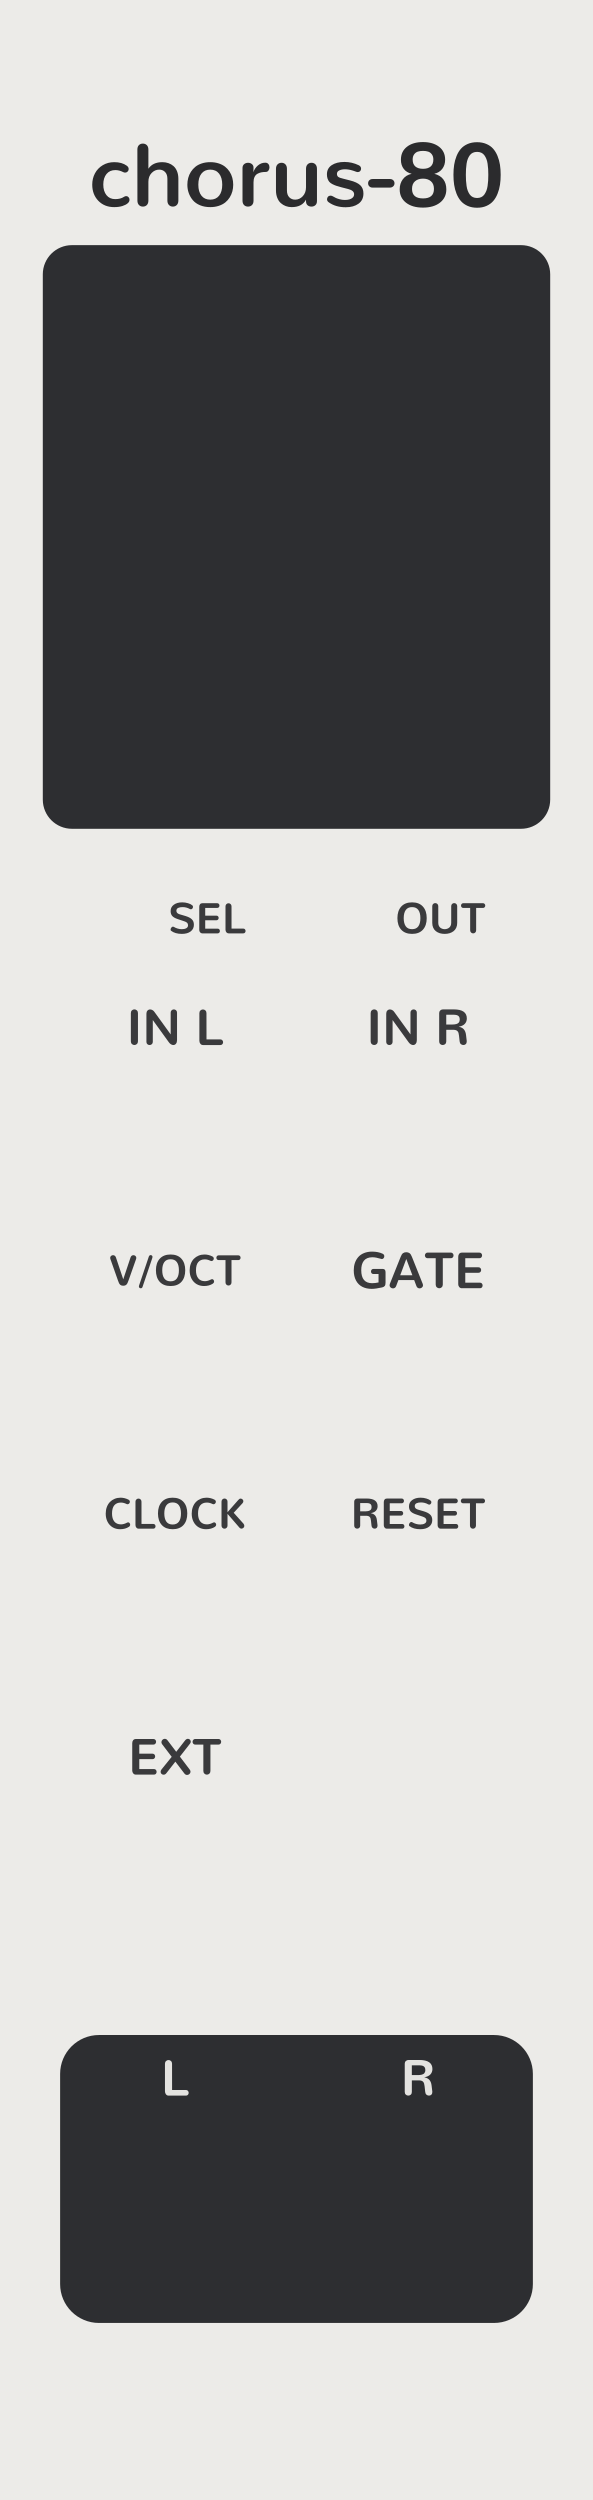
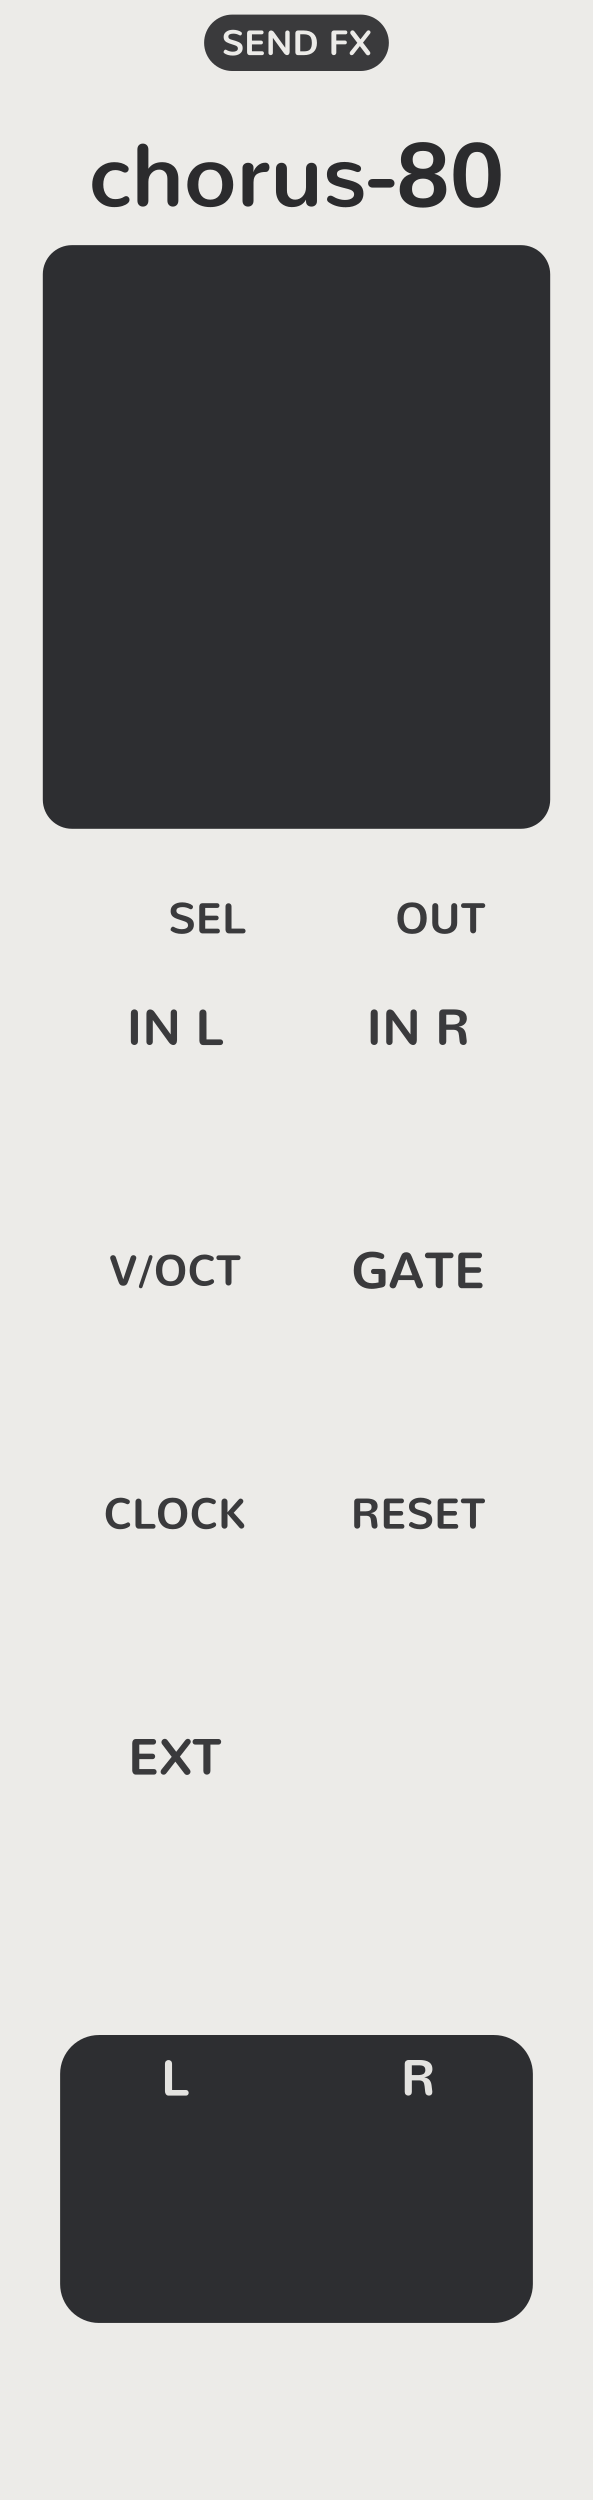
<svg xmlns="http://www.w3.org/2000/svg" width="30.48mm" height="128.5mm" viewBox="0 0 30.48 128.5">
  <g id="artwork">
    <rect x="0" y="0" width="30.48" height="128.5" rx="0" fill="#ECEBE8" />
+     <rect x="10.491" y="0.75" width="9.497" height="2.9" rx="1.45" fill="#3A3A3C" />
+     <path d="M11.97 2.857Q12.2 2.857 12.337 2.753Q12.473 2.65 12.473 2.472Q12.473 2.396 12.45 2.338Q12.428 2.279 12.38 2.236Q12.332 2.193 12.271 2.163Q12.211 2.133 12.123 2.105Q12.119 2.103 11.995 2.067Q11.871 2.031 11.867 2.029Q11.801 2.008 11.769 1.973Q11.737 1.938 11.737 1.883Q11.737 1.84 11.758 1.809Q11.779 1.778 11.817 1.761Q11.854 1.745 11.899 1.737Q11.943 1.73 11.998 1.73Q12.162 1.73 12.304 1.811Q12.326 1.823 12.346 1.823Q12.383 1.823 12.409 1.791Q12.435 1.759 12.435 1.719Q12.435 1.681 12.408 1.656Q12.345 1.601 12.226 1.566Q12.108 1.53 11.982 1.53Q11.767 1.53 11.631 1.629Q11.495 1.727 11.495 1.895Q11.495 2.025 11.561 2.101Q11.628 2.177 11.778 2.229L12.068 2.326Q12.15 2.352 12.188 2.39Q12.227 2.428 12.227 2.494Q12.227 2.575 12.155 2.617Q12.084 2.658 11.969 2.658Q11.789 2.658 11.624 2.559Q11.609 2.551 11.593 2.551Q11.556 2.551 11.524 2.592Q11.493 2.634 11.493 2.677Q11.493 2.71 11.513 2.725Q11.683 2.857 11.97 2.857ZM12.823 2.834H13.474Q13.516 2.834 13.542 2.804Q13.567 2.775 13.567 2.735Q13.567 2.696 13.542 2.666Q13.516 2.636 13.474 2.636H12.95V2.283H13.42Q13.463 2.283 13.489 2.254Q13.515 2.225 13.515 2.186Q13.515 2.146 13.489 2.117Q13.464 2.088 13.42 2.088H12.95V1.765H13.454Q13.497 1.765 13.523 1.735Q13.548 1.705 13.548 1.666Q13.548 1.626 13.523 1.596Q13.497 1.566 13.454 1.566H12.829Q12.767 1.566 12.733 1.608Q12.699 1.65 12.699 1.715V2.692Q12.699 2.748 12.735 2.791Q12.771 2.834 12.823 2.834ZM13.912 2.834Q13.958 2.834 13.992 2.803Q14.026 2.772 14.026 2.723V1.944L14.6 2.739Q14.629 2.78 14.673 2.807Q14.717 2.834 14.755 2.834Q14.815 2.834 14.852 2.786Q14.888 2.738 14.888 2.662V1.677Q14.888 1.627 14.855 1.596Q14.821 1.565 14.776 1.565Q14.73 1.565 14.696 1.597Q14.663 1.628 14.663 1.677V2.456L14.084 1.655Q14.057 1.614 14.014 1.59Q13.972 1.566 13.932 1.566Q13.876 1.566 13.838 1.607Q13.799 1.648 13.799 1.718V2.723Q13.799 2.773 13.833 2.803Q13.867 2.834 13.912 2.834ZM15.307 2.834H15.62Q15.941 2.834 16.116 2.672Q16.291 2.51 16.291 2.206Q16.291 1.894 16.116 1.73Q15.941 1.566 15.599 1.566H15.32Q15.256 1.566 15.218 1.606Q15.181 1.645 15.181 1.715V2.686Q15.181 2.747 15.216 2.79Q15.251 2.834 15.307 2.834ZM15.432 2.639V1.761H15.61Q15.757 1.761 15.847 1.803Q15.938 1.845 15.984 1.942Q16.029 2.039 16.029 2.201Q16.029 2.436 15.94 2.538Q15.851 2.639 15.628 2.639ZM17.159 2.834Q17.211 2.834 17.248 2.798Q17.286 2.762 17.286 2.703V2.28H17.735Q17.778 2.28 17.803 2.251Q17.828 2.223 17.828 2.182Q17.828 2.143 17.802 2.114Q17.777 2.085 17.735 2.085H17.286V1.765H17.761Q17.803 1.765 17.828 1.735Q17.853 1.705 17.853 1.666Q17.853 1.626 17.828 1.596Q17.803 1.566 17.761 1.566H17.167Q17.111 1.566 17.073 1.602Q17.034 1.638 17.034 1.696V2.703Q17.034 2.762 17.07 2.798Q17.107 2.834 17.159 2.834ZM18.814 2.789Q18.854 2.845 18.914 2.845Q18.961 2.845 18.998 2.811Q19.035 2.777 19.035 2.73Q19.035 2.692 19.009 2.657L18.657 2.193L19.021 1.727Q19.045 1.696 19.045 1.661Q19.045 1.62 19.015 1.59Q18.985 1.559 18.944 1.559Q18.884 1.559 18.837 1.623L18.527 2.022L18.219 1.616Q18.178 1.559 18.12 1.559Q18.073 1.559 18.037 1.595Q18.001 1.63 18.001 1.679Q18.001 1.717 18.025 1.752L18.366 2.201L18.003 2.65Q17.972 2.693 17.972 2.734Q17.972 2.778 18.003 2.808Q18.034 2.837 18.077 2.837Q18.137 2.837 18.178 2.781L18.496 2.372Z" fill="#ECEBE8" />
    <path d="M5.309 9.485Q5.309 9.146 5.474 8.944Q5.639 8.742 5.931 8.742Q6.124 8.742 6.326 8.843Q6.378 8.872 6.432 8.872Q6.508 8.872 6.561 8.818Q6.614 8.764 6.614 8.69Q6.614 8.587 6.513 8.515Q6.266 8.335 5.873 8.335Q5.542 8.335 5.282 8.491Q5.021 8.647 4.881 8.91Q4.741 9.173 4.741 9.49Q4.741 9.997 5.055 10.322Q5.37 10.646 5.866 10.646Q6.113 10.646 6.293 10.589Q6.472 10.532 6.567 10.446Q6.657 10.37 6.657 10.267Q6.657 10.19 6.607 10.135Q6.558 10.08 6.486 10.08Q6.427 10.08 6.371 10.119Q6.196 10.235 5.92 10.235Q5.635 10.235 5.472 10.03Q5.309 9.824 5.309 9.485ZM9.168 9.191Q9.168 8.973 9.1 8.805Q9.033 8.636 8.917 8.536Q8.802 8.436 8.657 8.386Q8.512 8.335 8.346 8.335Q7.854 8.335 7.627 8.672V7.688Q7.627 7.542 7.547 7.461Q7.467 7.381 7.342 7.381Q7.218 7.381 7.139 7.461Q7.061 7.542 7.061 7.688L7.063 10.309Q7.063 10.455 7.142 10.537Q7.22 10.619 7.344 10.619Q7.47 10.619 7.548 10.539Q7.627 10.458 7.627 10.309V9.344Q7.627 9.065 7.793 8.892Q7.959 8.719 8.184 8.719Q8.368 8.719 8.486 8.842Q8.604 8.964 8.604 9.195V10.309Q8.604 10.455 8.684 10.537Q8.763 10.619 8.885 10.619Q9.008 10.619 9.088 10.537Q9.168 10.455 9.168 10.309ZM10.807 10.262Q10.518 10.262 10.356 10.06Q10.194 9.858 10.194 9.494Q10.194 9.126 10.355 8.923Q10.515 8.719 10.807 8.719Q11.099 8.719 11.261 8.924Q11.423 9.128 11.423 9.494Q11.423 9.858 11.261 10.06Q11.099 10.262 10.807 10.262ZM10.807 10.646Q11.045 10.646 11.243 10.581Q11.441 10.516 11.577 10.407Q11.713 10.298 11.806 10.149Q11.899 10 11.943 9.836Q11.987 9.672 11.987 9.494Q11.987 9.308 11.94 9.137Q11.894 8.966 11.798 8.819Q11.701 8.672 11.564 8.565Q11.427 8.459 11.233 8.397Q11.039 8.335 10.807 8.335Q10.571 8.335 10.375 8.399Q10.178 8.463 10.043 8.573Q9.907 8.683 9.812 8.832Q9.718 8.98 9.674 9.147Q9.63 9.314 9.63 9.494Q9.63 9.721 9.702 9.923Q9.774 10.125 9.912 10.289Q10.05 10.453 10.282 10.55Q10.513 10.646 10.807 10.646ZM12.746 10.619Q12.871 10.619 12.951 10.541Q13.031 10.462 13.031 10.316V9.368Q13.031 9.209 13.083 9.099Q13.134 8.989 13.229 8.935Q13.323 8.881 13.425 8.86Q13.527 8.838 13.66 8.838Q13.747 8.838 13.799 8.766Q13.851 8.695 13.851 8.6Q13.851 8.501 13.795 8.432Q13.738 8.362 13.635 8.362Q13.424 8.362 13.254 8.507Q13.085 8.652 13.024 8.854L13.031 8.623Q13.033 8.504 12.949 8.435Q12.865 8.367 12.75 8.367Q12.633 8.367 12.549 8.437Q12.465 8.508 12.465 8.636V10.312Q12.465 10.46 12.545 10.54Q12.624 10.619 12.746 10.619ZM14.994 10.646Q15.526 10.646 15.729 10.26V10.343Q15.729 10.476 15.807 10.548Q15.886 10.619 16.007 10.619Q16.131 10.619 16.211 10.545Q16.292 10.471 16.292 10.336V8.679Q16.292 8.531 16.214 8.449Q16.135 8.367 16.012 8.367Q15.888 8.367 15.808 8.449Q15.729 8.531 15.729 8.679V9.622Q15.729 9.907 15.563 10.085Q15.398 10.262 15.171 10.262Q14.987 10.262 14.868 10.14Q14.749 10.017 14.749 9.786V8.679Q14.749 8.531 14.671 8.449Q14.592 8.367 14.473 8.367Q14.347 8.367 14.266 8.449Q14.185 8.531 14.185 8.679V9.786Q14.185 10 14.252 10.168Q14.318 10.336 14.433 10.439Q14.547 10.541 14.69 10.594Q14.832 10.646 14.994 10.646ZM16.89 10.393Q17.247 10.653 17.77 10.653Q18.175 10.653 18.427 10.471Q18.68 10.289 18.68 9.946Q18.68 9.672 18.513 9.517Q18.345 9.362 17.984 9.272L17.638 9.184Q17.451 9.142 17.385 9.091Q17.319 9.04 17.319 8.935Q17.319 8.816 17.44 8.759Q17.561 8.701 17.734 8.701Q17.786 8.701 17.836 8.706Q17.887 8.71 17.939 8.72Q17.99 8.73 18.027 8.738Q18.064 8.746 18.116 8.763Q18.168 8.78 18.187 8.785Q18.206 8.791 18.253 8.809Q18.3 8.827 18.303 8.827Q18.352 8.845 18.39 8.845Q18.467 8.845 18.513 8.794Q18.559 8.744 18.559 8.672Q18.559 8.551 18.437 8.492Q18.089 8.324 17.701 8.324Q17.299 8.324 17.051 8.489Q16.804 8.654 16.804 8.962Q16.804 9.09 16.838 9.185Q16.872 9.281 16.926 9.345Q16.98 9.409 17.081 9.462Q17.182 9.514 17.281 9.548Q17.379 9.582 17.539 9.624L17.889 9.714Q18.201 9.791 18.201 9.982Q18.201 10.089 18.128 10.158Q18.055 10.226 17.953 10.252Q17.851 10.278 17.721 10.278Q17.588 10.278 17.456 10.241Q17.323 10.204 17.264 10.175Q17.204 10.146 17.105 10.089Q17.045 10.056 16.989 10.056Q16.91 10.056 16.859 10.112Q16.809 10.168 16.809 10.242Q16.809 10.334 16.89 10.393ZM19.143 9.642H20.043Q20.142 9.642 20.209 9.579Q20.277 9.517 20.277 9.422Q20.277 9.326 20.212 9.264Q20.147 9.202 20.043 9.202H19.154Q19.05 9.202 18.985 9.264Q18.92 9.326 18.92 9.422Q18.92 9.517 18.984 9.579Q19.048 9.642 19.143 9.642ZM21.739 10.671Q22.289 10.671 22.615 10.416Q22.941 10.161 22.941 9.734Q22.941 9.422 22.785 9.217Q22.629 9.011 22.323 8.933Q22.581 8.874 22.731 8.681Q22.88 8.488 22.88 8.209Q22.88 7.785 22.567 7.543Q22.253 7.302 21.739 7.302Q21.225 7.302 20.916 7.545Q20.607 7.787 20.607 8.209Q20.607 8.495 20.754 8.683Q20.901 8.872 21.162 8.933Q20.865 8.998 20.705 9.215Q20.544 9.431 20.544 9.734Q20.544 10.161 20.866 10.416Q21.189 10.671 21.739 10.671ZM21.744 10.199Q21.178 10.199 21.178 9.71Q21.178 9.447 21.335 9.314Q21.492 9.182 21.744 9.182Q21.993 9.182 22.149 9.316Q22.305 9.449 22.305 9.71Q22.305 10.199 21.744 10.199ZM21.744 8.677Q21.49 8.677 21.35 8.558Q21.211 8.438 21.211 8.2Q21.211 8.039 21.286 7.935Q21.362 7.832 21.475 7.794Q21.589 7.756 21.744 7.756Q21.896 7.756 22.01 7.794Q22.123 7.832 22.198 7.935Q22.274 8.039 22.274 8.2Q22.274 8.438 22.136 8.558Q21.997 8.677 21.744 8.677ZM24.522 10.177Q24.401 10.177 24.305 10.132Q24.21 10.087 24.148 10.001Q24.086 9.914 24.045 9.809Q24.003 9.703 23.982 9.559Q23.96 9.416 23.953 9.283Q23.945 9.15 23.945 8.984Q23.945 8.818 23.953 8.687Q23.96 8.555 23.982 8.414Q24.003 8.272 24.045 8.169Q24.086 8.066 24.148 7.98Q24.21 7.895 24.305 7.851Q24.401 7.807 24.522 7.807Q24.643 7.807 24.739 7.851Q24.834 7.895 24.896 7.98Q24.958 8.066 24.999 8.169Q25.041 8.272 25.062 8.414Q25.084 8.555 25.091 8.688Q25.099 8.82 25.099 8.984Q25.099 9.15 25.091 9.284Q25.084 9.418 25.062 9.56Q25.041 9.703 24.998 9.809Q24.955 9.914 24.894 10.001Q24.832 10.087 24.738 10.132Q24.643 10.177 24.522 10.177ZM24.522 10.678Q24.792 10.678 25.003 10.585Q25.214 10.491 25.35 10.335Q25.486 10.179 25.574 9.958Q25.663 9.737 25.699 9.498Q25.735 9.258 25.735 8.984Q25.735 8.708 25.698 8.47Q25.661 8.232 25.572 8.015Q25.483 7.798 25.347 7.644Q25.212 7.491 25 7.4Q24.789 7.309 24.522 7.309Q24.25 7.309 24.038 7.401Q23.826 7.493 23.691 7.647Q23.556 7.801 23.467 8.02Q23.379 8.239 23.343 8.474Q23.307 8.71 23.307 8.984Q23.307 9.261 23.343 9.5Q23.379 9.739 23.467 9.96Q23.556 10.181 23.692 10.336Q23.828 10.491 24.04 10.585Q24.252 10.678 24.522 10.678Z" fill="#2B2B2D" />
    <rect x="2.2" y="12.6" width="26.08" height="30" rx="1.5" fill="#2D2E31" />
    <path d="M9.35 48.002Q9.632 48.002 9.799 47.876Q9.966 47.75 9.966 47.533Q9.966 47.44 9.938 47.368Q9.91 47.297 9.852 47.244Q9.793 47.191 9.719 47.155Q9.646 47.118 9.538 47.084Q9.533 47.082 9.382 47.038Q9.23 46.994 9.225 46.992Q9.144 46.965 9.105 46.922Q9.066 46.88 9.066 46.812Q9.066 46.76 9.092 46.722Q9.117 46.684 9.163 46.664Q9.21 46.644 9.264 46.634Q9.318 46.625 9.385 46.625Q9.586 46.625 9.759 46.724Q9.787 46.739 9.81 46.739Q9.855 46.739 9.888 46.7Q9.92 46.661 9.92 46.612Q9.92 46.565 9.886 46.535Q9.809 46.468 9.664 46.425Q9.519 46.381 9.365 46.381Q9.102 46.381 8.936 46.502Q8.77 46.622 8.77 46.827Q8.77 46.986 8.851 47.079Q8.933 47.172 9.116 47.235L9.471 47.354Q9.571 47.386 9.618 47.432Q9.665 47.478 9.665 47.56Q9.665 47.659 9.578 47.709Q9.49 47.76 9.349 47.76Q9.129 47.76 8.928 47.639Q8.91 47.629 8.891 47.629Q8.844 47.629 8.806 47.68Q8.768 47.731 8.768 47.783Q8.768 47.823 8.793 47.841Q9 48.002 9.35 48.002ZM10.393 47.975H11.189Q11.241 47.975 11.272 47.939Q11.302 47.903 11.302 47.854Q11.302 47.806 11.272 47.769Q11.241 47.733 11.189 47.733H10.548V47.302H11.123Q11.175 47.302 11.207 47.267Q11.239 47.231 11.239 47.183Q11.239 47.134 11.208 47.099Q11.177 47.064 11.123 47.064H10.548V46.668H11.165Q11.217 46.668 11.249 46.632Q11.28 46.595 11.28 46.547Q11.28 46.499 11.249 46.462Q11.217 46.425 11.165 46.425H10.401Q10.325 46.425 10.283 46.477Q10.242 46.528 10.242 46.607V47.802Q10.242 47.869 10.286 47.922Q10.33 47.975 10.393 47.975ZM11.748 47.975H12.506Q12.559 47.975 12.591 47.938Q12.622 47.901 12.622 47.853Q12.622 47.804 12.591 47.767Q12.559 47.73 12.506 47.73H11.901L11.9 46.587Q11.9 46.515 11.854 46.471Q11.809 46.427 11.747 46.427Q11.684 46.427 11.637 46.471Q11.591 46.515 11.591 46.587V47.787Q11.591 47.864 11.635 47.919Q11.679 47.975 11.748 47.975Z" fill="#3A3A3C" />
    <path d="M21.18 47.76Q20.963 47.76 20.857 47.613Q20.751 47.466 20.751 47.192Q20.751 46.921 20.857 46.773Q20.964 46.625 21.18 46.625Q21.397 46.625 21.502 46.772Q21.608 46.92 21.608 47.192Q21.608 47.466 21.502 47.613Q21.396 47.76 21.18 47.76ZM21.18 48.002Q21.542 48.002 21.737 47.787Q21.933 47.571 21.933 47.192Q21.933 46.814 21.737 46.598Q21.542 46.381 21.18 46.381Q20.82 46.381 20.623 46.598Q20.427 46.814 20.427 47.192Q20.427 47.571 20.623 47.787Q20.82 48.002 21.18 48.002ZM22.858 48.002Q22.993 48.002 23.108 47.967Q23.224 47.932 23.312 47.863Q23.4 47.795 23.45 47.687Q23.5 47.578 23.5 47.44V46.579Q23.5 46.507 23.454 46.463Q23.409 46.419 23.346 46.419Q23.283 46.419 23.237 46.463Q23.192 46.507 23.192 46.579V47.432Q23.192 47.516 23.163 47.581Q23.135 47.646 23.086 47.683Q23.038 47.721 22.98 47.74Q22.922 47.76 22.858 47.76Q22.793 47.76 22.736 47.74Q22.678 47.721 22.631 47.683Q22.584 47.646 22.555 47.581Q22.527 47.516 22.527 47.432V46.579Q22.527 46.507 22.481 46.463Q22.435 46.419 22.372 46.419Q22.309 46.419 22.263 46.463Q22.218 46.507 22.218 46.579V47.44Q22.218 47.578 22.268 47.687Q22.317 47.796 22.405 47.864Q22.493 47.933 22.608 47.968Q22.722 48.002 22.858 48.002ZM24.32 47.976Q24.383 47.976 24.429 47.931Q24.474 47.886 24.474 47.814V46.669H24.823Q24.877 46.669 24.909 46.633Q24.942 46.596 24.942 46.547Q24.942 46.499 24.909 46.461Q24.876 46.424 24.823 46.424H23.816Q23.762 46.424 23.729 46.461Q23.696 46.499 23.696 46.548Q23.696 46.597 23.729 46.633Q23.761 46.669 23.816 46.669H24.166V47.814Q24.166 47.886 24.212 47.931Q24.257 47.976 24.32 47.976Z" fill="#3A3A3C" />
    <rect x="3.09" y="104.6" width="24.3" height="14.8" rx="2" fill="#2D2E31" />
    <path d="M6.907 53.714Q6.982 53.714 7.036 53.662Q7.091 53.61 7.091 53.525V52.071Q7.091 51.986 7.036 51.934Q6.982 51.882 6.908 51.882Q6.834 51.882 6.78 51.934Q6.726 51.986 6.726 52.071V53.525Q6.726 53.61 6.78 53.662Q6.833 53.714 6.907 53.714ZM7.689 53.715Q7.755 53.715 7.804 53.671Q7.854 53.626 7.854 53.555V52.431L8.683 53.578Q8.725 53.638 8.788 53.677Q8.852 53.715 8.906 53.715Q8.993 53.715 9.046 53.646Q9.099 53.577 9.099 53.468V52.045Q9.099 51.972 9.05 51.928Q9.001 51.883 8.937 51.883Q8.871 51.883 8.822 51.928Q8.773 51.974 8.773 52.045V53.169L7.938 52.013Q7.898 51.953 7.837 51.919Q7.775 51.885 7.718 51.885Q7.637 51.885 7.581 51.944Q7.526 52.003 7.526 52.104V53.555Q7.526 53.628 7.575 53.672Q7.624 53.715 7.689 53.715ZM10.433 53.715H11.33Q11.392 53.715 11.429 53.672Q11.467 53.629 11.467 53.572Q11.467 53.513 11.429 53.47Q11.392 53.426 11.33 53.426H10.614L10.612 52.075Q10.612 51.99 10.559 51.938Q10.506 51.886 10.432 51.886Q10.357 51.886 10.303 51.938Q10.248 51.99 10.248 52.075V53.493Q10.248 53.585 10.3 53.65Q10.352 53.715 10.433 53.715Z" fill="#3A3A3C" />
    <path d="M19.232 53.714Q19.307 53.714 19.362 53.662Q19.416 53.61 19.416 53.525V52.071Q19.416 51.986 19.362 51.934Q19.307 51.882 19.233 51.882Q19.16 51.882 19.106 51.934Q19.052 51.986 19.052 52.071V53.525Q19.052 53.61 19.105 53.662Q19.159 53.714 19.232 53.714ZM20.014 53.715Q20.08 53.715 20.13 53.671Q20.179 53.626 20.179 53.555V52.431L21.008 53.578Q21.05 53.638 21.114 53.677Q21.177 53.715 21.232 53.715Q21.318 53.715 21.371 53.646Q21.425 53.577 21.425 53.468V52.045Q21.425 51.972 21.376 51.928Q21.327 51.883 21.262 51.883Q21.196 51.883 21.147 51.928Q21.098 51.974 21.098 52.045V53.169L20.263 52.013Q20.224 51.953 20.162 51.919Q20.1 51.885 20.043 51.885Q19.962 51.885 19.907 51.944Q19.852 52.003 19.852 52.104V53.555Q19.852 53.628 19.901 53.672Q19.949 53.715 20.014 53.715ZM22.755 53.714Q22.83 53.714 22.884 53.665Q22.938 53.615 22.938 53.526V52.931H23.271H23.276Q23.364 52.931 23.422 52.947Q23.48 52.964 23.516 53.002Q23.551 53.041 23.568 53.095Q23.584 53.148 23.593 53.233L23.625 53.526Q23.634 53.619 23.688 53.666Q23.743 53.714 23.819 53.714Q23.893 53.714 23.941 53.666Q23.99 53.618 23.99 53.531Q23.99 53.51 23.989 53.498L23.954 53.199Q23.933 53.018 23.846 52.914Q23.759 52.809 23.583 52.775V52.77Q23.79 52.737 23.893 52.624Q23.995 52.512 23.995 52.349Q23.995 51.883 23.326 51.883H22.767Q22.687 51.883 22.63 51.936Q22.574 51.989 22.574 52.07V53.526Q22.574 53.614 22.627 53.664Q22.68 53.714 22.755 53.714ZM22.937 52.66V52.158H23.246H23.273Q23.319 52.158 23.348 52.159Q23.377 52.16 23.419 52.165Q23.461 52.169 23.487 52.179Q23.513 52.188 23.543 52.206Q23.574 52.224 23.591 52.249Q23.608 52.274 23.62 52.313Q23.631 52.352 23.631 52.401Q23.631 52.453 23.617 52.494Q23.603 52.535 23.582 52.561Q23.56 52.588 23.524 52.607Q23.488 52.626 23.454 52.636Q23.42 52.646 23.371 52.652Q23.323 52.658 23.286 52.659Q23.25 52.66 23.197 52.66Z" fill="#3A3A3C" />
    <path d="M6.335 66.086Q6.439 66.086 6.497 66.03Q6.556 65.974 6.604 65.822L6.996 64.711Q7.006 64.682 7.006 64.657Q7.006 64.594 6.961 64.555Q6.917 64.516 6.858 64.516Q6.808 64.516 6.768 64.546Q6.728 64.576 6.709 64.635L6.335 65.757L5.96 64.635Q5.941 64.576 5.901 64.546Q5.861 64.516 5.811 64.516Q5.752 64.516 5.708 64.555Q5.663 64.594 5.663 64.657Q5.663 64.682 5.673 64.711L6.065 65.822Q6.113 65.974 6.172 66.03Q6.23 66.086 6.335 66.086ZM7.236 66.217Q7.301 66.217 7.324 66.152L7.829 64.658Q7.838 64.626 7.838 64.604Q7.838 64.562 7.809 64.537Q7.78 64.512 7.742 64.512Q7.711 64.512 7.685 64.534Q7.659 64.557 7.647 64.596L7.149 66.072Q7.139 66.107 7.139 66.127Q7.139 66.168 7.169 66.193Q7.198 66.217 7.236 66.217ZM8.768 65.86Q8.551 65.86 8.445 65.713Q8.339 65.566 8.339 65.292Q8.339 65.021 8.445 64.873Q8.552 64.725 8.768 64.725Q8.985 64.725 9.09 64.872Q9.196 65.02 9.196 65.292Q9.196 65.566 9.09 65.713Q8.984 65.86 8.768 65.86ZM8.768 66.102Q9.13 66.102 9.325 65.887Q9.521 65.671 9.521 65.292Q9.521 64.914 9.325 64.698Q9.13 64.481 8.768 64.481Q8.408 64.481 8.211 64.698Q8.015 64.914 8.015 65.292Q8.015 65.671 8.211 65.887Q8.408 66.102 8.768 66.102ZM10.485 66.102Q10.756 66.102 10.944 65.977Q11.004 65.935 11.004 65.868Q11.004 65.821 10.974 65.784Q10.943 65.748 10.899 65.748Q10.876 65.748 10.854 65.76Q10.682 65.853 10.534 65.853Q10.31 65.853 10.192 65.708Q10.073 65.562 10.073 65.294Q10.073 65.011 10.191 64.871Q10.309 64.732 10.527 64.732Q10.569 64.732 10.608 64.737Q10.646 64.742 10.681 64.753Q10.715 64.763 10.737 64.771Q10.759 64.779 10.79 64.793Q10.82 64.807 10.829 64.81Q10.852 64.819 10.87 64.819Q10.918 64.819 10.954 64.78Q10.989 64.741 10.989 64.692Q10.989 64.621 10.915 64.58Q10.717 64.481 10.512 64.481Q10.349 64.481 10.209 64.539Q10.069 64.596 9.966 64.701Q9.864 64.805 9.806 64.959Q9.748 65.114 9.748 65.301Q9.748 65.541 9.845 65.724Q9.941 65.907 10.108 66.005Q10.275 66.102 10.485 66.102ZM11.744 66.076Q11.808 66.076 11.853 66.031Q11.899 65.986 11.899 65.914V64.769H12.248Q12.302 64.769 12.334 64.733Q12.366 64.696 12.366 64.647Q12.366 64.599 12.334 64.561Q12.301 64.524 12.248 64.524H11.24Q11.187 64.524 11.154 64.561Q11.121 64.599 11.121 64.648Q11.121 64.697 11.153 64.733Q11.186 64.769 11.24 64.769H11.591V65.914Q11.591 65.986 11.636 66.031Q11.682 66.076 11.744 66.076Z" fill="#3A3A3C" />
    <path d="M19.11 66.248Q19.301 66.248 19.642 66.173Q19.737 66.151 19.777 66.097Q19.817 66.044 19.817 65.928V65.395Q19.817 65.224 19.678 65.224H19.187Q19.131 65.224 19.1 65.264Q19.069 65.304 19.069 65.355Q19.069 65.409 19.102 65.447Q19.135 65.484 19.192 65.484H19.457V65.917Q19.29 65.956 19.127 65.956Q18.568 65.956 18.568 65.29Q18.568 65.136 18.599 65.017Q18.631 64.898 18.698 64.808Q18.766 64.719 18.877 64.671Q18.989 64.623 19.14 64.623Q19.319 64.623 19.583 64.705Q19.602 64.715 19.626 64.715Q19.682 64.715 19.718 64.67Q19.753 64.625 19.753 64.567Q19.753 64.532 19.733 64.498Q19.713 64.465 19.673 64.444Q19.44 64.333 19.126 64.333Q18.894 64.333 18.711 64.408Q18.528 64.482 18.414 64.614Q18.3 64.746 18.241 64.918Q18.183 65.089 18.183 65.291Q18.183 65.6 18.298 65.817Q18.414 66.034 18.621 66.141Q18.828 66.248 19.11 66.248ZM21.197 65.549H20.57L20.883 64.712ZM21.402 66.099Q21.424 66.161 21.468 66.192Q21.513 66.223 21.567 66.223Q21.636 66.223 21.689 66.177Q21.743 66.132 21.743 66.062Q21.743 66.03 21.73 65.997L21.173 64.602Q21.119 64.461 21.05 64.413Q20.981 64.364 20.883 64.364Q20.785 64.364 20.716 64.413Q20.647 64.461 20.594 64.602L20.036 65.997Q20.024 66.03 20.024 66.062Q20.024 66.132 20.077 66.177Q20.13 66.223 20.199 66.223Q20.253 66.223 20.298 66.192Q20.342 66.161 20.364 66.099L20.478 65.794H21.288ZM22.577 66.217Q22.652 66.217 22.706 66.164Q22.76 66.111 22.76 66.026V64.673H23.172Q23.236 64.673 23.274 64.63Q23.312 64.587 23.312 64.528Q23.312 64.471 23.273 64.427Q23.234 64.383 23.172 64.383H21.981Q21.918 64.383 21.879 64.427Q21.84 64.471 21.84 64.529Q21.84 64.588 21.878 64.63Q21.917 64.673 21.981 64.673H22.395V66.026Q22.395 66.111 22.449 66.164Q22.503 66.217 22.577 66.217ZM23.732 66.215H24.673Q24.734 66.215 24.77 66.173Q24.806 66.13 24.806 66.073Q24.806 66.016 24.77 65.973Q24.734 65.93 24.673 65.93H23.915V65.421H24.594Q24.656 65.421 24.694 65.379Q24.731 65.337 24.731 65.28Q24.731 65.223 24.694 65.181Q24.657 65.139 24.594 65.139H23.915V64.672H24.644Q24.706 64.672 24.743 64.628Q24.779 64.585 24.779 64.528Q24.779 64.471 24.743 64.428Q24.706 64.385 24.644 64.385H23.741Q23.651 64.385 23.602 64.445Q23.553 64.505 23.553 64.599V66.011Q23.553 66.091 23.605 66.153Q23.657 66.215 23.732 66.215Z" fill="#3A3A3C" />
    <path d="M6.171 78.602Q6.441 78.602 6.629 78.477Q6.69 78.435 6.69 78.368Q6.69 78.321 6.659 78.284Q6.628 78.248 6.584 78.248Q6.562 78.248 6.539 78.26Q6.367 78.353 6.219 78.353Q5.996 78.353 5.877 78.208Q5.758 78.062 5.758 77.794Q5.758 77.511 5.876 77.371Q5.995 77.232 6.213 77.232Q6.255 77.232 6.293 77.237Q6.332 77.242 6.366 77.253Q6.401 77.263 6.423 77.271Q6.445 77.279 6.475 77.293Q6.506 77.307 6.514 77.31Q6.537 77.319 6.555 77.319Q6.604 77.319 6.639 77.28Q6.675 77.241 6.675 77.192Q6.675 77.121 6.6 77.08Q6.403 76.981 6.198 76.981Q6.034 76.981 5.894 77.039Q5.754 77.096 5.652 77.201Q5.55 77.305 5.492 77.459Q5.434 77.614 5.434 77.801Q5.434 78.041 5.53 78.224Q5.626 78.407 5.793 78.505Q5.96 78.602 6.171 78.602ZM7.12 78.575H7.879Q7.931 78.575 7.963 78.538Q7.995 78.501 7.995 78.453Q7.995 78.404 7.963 78.367Q7.931 78.33 7.879 78.33H7.273L7.272 77.187Q7.272 77.115 7.227 77.071Q7.182 77.027 7.119 77.027Q7.056 77.027 7.01 77.071Q6.963 77.115 6.963 77.187V78.387Q6.963 78.464 7.008 78.519Q7.052 78.575 7.12 78.575ZM8.873 78.36Q8.656 78.36 8.551 78.213Q8.445 78.066 8.445 77.792Q8.445 77.521 8.551 77.373Q8.658 77.225 8.873 77.225Q9.09 77.225 9.196 77.372Q9.302 77.52 9.302 77.792Q9.302 78.066 9.196 78.213Q9.089 78.36 8.873 78.36ZM8.873 78.602Q9.235 78.602 9.431 78.387Q9.626 78.171 9.626 77.792Q9.626 77.414 9.431 77.198Q9.235 76.981 8.873 76.981Q8.514 76.981 8.317 77.198Q8.12 77.414 8.12 77.792Q8.12 78.171 8.317 78.387Q8.514 78.602 8.873 78.602ZM10.591 78.602Q10.862 78.602 11.05 78.477Q11.11 78.435 11.11 78.368Q11.11 78.321 11.079 78.284Q11.049 78.248 11.005 78.248Q10.982 78.248 10.96 78.26Q10.788 78.353 10.639 78.353Q10.416 78.353 10.297 78.208Q10.179 78.062 10.179 77.794Q10.179 77.511 10.297 77.371Q10.415 77.232 10.633 77.232Q10.675 77.232 10.714 77.237Q10.752 77.242 10.787 77.253Q10.821 77.263 10.843 77.271Q10.865 77.279 10.896 77.293Q10.926 77.307 10.935 77.31Q10.957 77.319 10.976 77.319Q11.024 77.319 11.059 77.28Q11.095 77.241 11.095 77.192Q11.095 77.121 11.021 77.08Q10.823 76.981 10.618 76.981Q10.455 76.981 10.315 77.039Q10.174 77.096 10.072 77.201Q9.97 77.305 9.912 77.459Q9.854 77.614 9.854 77.801Q9.854 78.041 9.95 78.224Q10.046 78.407 10.214 78.505Q10.381 78.602 10.591 78.602ZM11.54 78.575Q11.602 78.575 11.648 78.53Q11.694 78.486 11.694 78.417V77.811L12.268 78.475Q12.295 78.508 12.311 78.525Q12.327 78.542 12.353 78.558Q12.379 78.573 12.403 78.573H12.405Q12.465 78.573 12.511 78.532Q12.558 78.49 12.558 78.432Q12.558 78.375 12.516 78.318L12.012 77.756L12.466 77.265Q12.508 77.215 12.508 77.161Q12.508 77.105 12.463 77.066Q12.419 77.027 12.364 77.027Q12.306 77.027 12.238 77.11L11.694 77.728V77.183Q11.694 77.112 11.648 77.068Q11.602 77.024 11.54 77.024Q11.477 77.024 11.432 77.068Q11.386 77.112 11.386 77.183V78.417Q11.386 78.487 11.431 78.531Q11.476 78.575 11.54 78.575Z" fill="#3A3A3C" />
    <path d="M18.359 78.573Q18.423 78.573 18.468 78.532Q18.514 78.49 18.514 78.414V77.911H18.795H18.8Q18.875 77.911 18.924 77.925Q18.973 77.939 19.003 77.971Q19.033 78.004 19.047 78.049Q19.061 78.094 19.068 78.166L19.095 78.414Q19.103 78.493 19.149 78.533Q19.195 78.573 19.259 78.573Q19.322 78.573 19.363 78.533Q19.404 78.492 19.404 78.419Q19.404 78.4 19.403 78.391L19.373 78.137Q19.356 77.985 19.282 77.896Q19.209 77.808 19.06 77.779V77.774Q19.235 77.746 19.322 77.651Q19.409 77.556 19.409 77.419Q19.409 77.024 18.843 77.024H18.369Q18.301 77.024 18.253 77.069Q18.206 77.114 18.206 77.182V78.414Q18.206 78.489 18.251 78.531Q18.296 78.573 18.359 78.573ZM18.513 77.682V77.256H18.775H18.797Q18.836 77.256 18.861 77.258Q18.886 77.259 18.921 77.262Q18.956 77.266 18.978 77.274Q19 77.282 19.026 77.297Q19.052 77.312 19.067 77.334Q19.081 77.355 19.091 77.388Q19.1 77.421 19.1 77.463Q19.1 77.507 19.089 77.541Q19.077 77.575 19.059 77.598Q19.04 77.621 19.01 77.637Q18.979 77.653 18.951 77.661Q18.922 77.67 18.881 77.675Q18.839 77.68 18.809 77.681Q18.778 77.682 18.733 77.682ZM19.878 78.575H20.674Q20.726 78.575 20.756 78.539Q20.787 78.503 20.787 78.454Q20.787 78.406 20.756 78.369Q20.726 78.333 20.674 78.333H20.033V77.902H20.608Q20.66 77.902 20.692 77.867Q20.724 77.831 20.724 77.783Q20.724 77.734 20.692 77.699Q20.661 77.664 20.608 77.664H20.033V77.268H20.649Q20.702 77.268 20.733 77.232Q20.764 77.195 20.764 77.147Q20.764 77.099 20.733 77.062Q20.702 77.025 20.649 77.025H19.886Q19.809 77.025 19.768 77.077Q19.727 77.128 19.727 77.207V78.402Q19.727 78.469 19.771 78.522Q19.815 78.575 19.878 78.575ZM21.602 78.602Q21.884 78.602 22.051 78.476Q22.218 78.35 22.218 78.133Q22.218 78.04 22.19 77.968Q22.162 77.897 22.103 77.844Q22.045 77.791 21.971 77.755Q21.898 77.718 21.79 77.684Q21.785 77.682 21.633 77.638Q21.482 77.594 21.477 77.592Q21.396 77.565 21.357 77.522Q21.318 77.48 21.318 77.412Q21.318 77.36 21.343 77.322Q21.369 77.284 21.415 77.264Q21.462 77.244 21.516 77.234Q21.57 77.225 21.637 77.225Q21.838 77.225 22.01 77.324Q22.038 77.339 22.062 77.339Q22.107 77.339 22.139 77.3Q22.172 77.261 22.172 77.212Q22.172 77.165 22.138 77.135Q22.061 77.068 21.916 77.025Q21.771 76.981 21.617 76.981Q21.354 76.981 21.188 77.102Q21.022 77.222 21.022 77.427Q21.022 77.586 21.103 77.679Q21.184 77.772 21.368 77.835L21.723 77.954Q21.822 77.986 21.87 78.032Q21.917 78.078 21.917 78.16Q21.917 78.259 21.829 78.309Q21.742 78.36 21.601 78.36Q21.381 78.36 21.18 78.239Q21.162 78.229 21.142 78.229Q21.096 78.229 21.058 78.28Q21.02 78.331 21.02 78.383Q21.02 78.423 21.045 78.441Q21.252 78.602 21.602 78.602ZM22.645 78.575H23.441Q23.493 78.575 23.523 78.539Q23.554 78.503 23.554 78.454Q23.554 78.406 23.523 78.369Q23.493 78.333 23.441 78.333H22.8V77.902H23.375Q23.427 77.902 23.459 77.867Q23.491 77.831 23.491 77.783Q23.491 77.734 23.46 77.699Q23.428 77.664 23.375 77.664H22.8V77.268H23.417Q23.469 77.268 23.5 77.232Q23.532 77.195 23.532 77.147Q23.532 77.099 23.5 77.062Q23.469 77.025 23.417 77.025H22.653Q22.577 77.025 22.535 77.077Q22.494 77.128 22.494 77.207V78.402Q22.494 78.469 22.538 78.522Q22.582 78.575 22.645 78.575ZM24.309 78.576Q24.373 78.576 24.418 78.531Q24.464 78.486 24.464 78.414V77.269H24.813Q24.867 77.269 24.899 77.233Q24.931 77.196 24.931 77.147Q24.931 77.099 24.898 77.061Q24.866 77.024 24.813 77.024H23.805Q23.752 77.024 23.719 77.061Q23.686 77.099 23.686 77.148Q23.686 77.197 23.718 77.233Q23.751 77.269 23.805 77.269H24.156V78.414Q24.156 78.486 24.201 78.531Q24.247 78.576 24.309 78.576Z" fill="#3A3A3C" />
    <path d="M6.976 91.215H7.917Q7.978 91.215 8.014 91.173Q8.05 91.13 8.05 91.073Q8.05 91.016 8.014 90.973Q7.978 90.93 7.917 90.93H7.159V90.421H7.838Q7.9 90.421 7.938 90.379Q7.975 90.337 7.975 90.28Q7.975 90.223 7.938 90.181Q7.901 90.139 7.838 90.139H7.159V89.672H7.887Q7.95 89.672 7.986 89.628Q8.023 89.585 8.023 89.528Q8.023 89.471 7.986 89.428Q7.95 89.385 7.887 89.385H6.985Q6.895 89.385 6.846 89.445Q6.797 89.505 6.797 89.599V91.011Q6.797 91.091 6.849 91.153Q6.901 91.215 6.976 91.215ZM9.472 91.151Q9.53 91.232 9.617 91.232Q9.685 91.232 9.738 91.183Q9.792 91.134 9.792 91.066Q9.792 91.011 9.754 90.96L9.246 90.29L9.771 89.617Q9.806 89.571 9.806 89.522Q9.806 89.462 9.763 89.418Q9.719 89.375 9.66 89.375Q9.573 89.375 9.506 89.467L9.058 90.042L8.614 89.457Q8.554 89.375 8.47 89.375Q8.402 89.375 8.35 89.426Q8.297 89.477 8.297 89.547Q8.297 89.603 8.333 89.653L8.826 90.301L8.301 90.95Q8.256 91.012 8.256 91.072Q8.256 91.135 8.301 91.178Q8.346 91.22 8.408 91.22Q8.494 91.22 8.554 91.139L9.013 90.549ZM10.633 91.217Q10.708 91.217 10.762 91.164Q10.816 91.111 10.816 91.026V89.673H11.229Q11.292 89.673 11.33 89.63Q11.368 89.587 11.368 89.528Q11.368 89.471 11.33 89.427Q11.291 89.383 11.229 89.383H10.038Q9.975 89.383 9.936 89.427Q9.897 89.471 9.897 89.529Q9.897 89.588 9.935 89.63Q9.973 89.673 10.038 89.673H10.452V91.026Q10.452 91.111 10.506 91.164Q10.56 91.217 10.633 91.217Z" fill="#3A3A3C" />
    <path d="M8.664 107.715H9.561Q9.623 107.715 9.66 107.672Q9.698 107.629 9.698 107.572Q9.698 107.513 9.66 107.47Q9.623 107.426 9.561 107.426H8.845L8.843 106.075Q8.843 105.99 8.79 105.938Q8.737 105.886 8.663 105.886Q8.588 105.886 8.534 105.938Q8.479 105.99 8.479 106.075V107.493Q8.479 107.585 8.531 107.65Q8.583 107.715 8.664 107.715Z" fill="#E4E3E0" />
    <path d="M20.986 107.714Q21.061 107.714 21.115 107.665Q21.169 107.615 21.169 107.526V106.931H21.501H21.507Q21.595 106.931 21.653 106.947Q21.711 106.964 21.746 107.002Q21.782 107.041 21.798 107.095Q21.815 107.148 21.824 107.233L21.856 107.526Q21.865 107.619 21.919 107.666Q21.974 107.714 22.05 107.714Q22.123 107.714 22.172 107.666Q22.221 107.618 22.221 107.531Q22.221 107.51 22.22 107.498L22.184 107.199Q22.164 107.018 22.077 106.914Q21.99 106.809 21.814 106.775V106.77Q22.021 106.737 22.123 106.624Q22.226 106.512 22.226 106.349Q22.226 105.883 21.557 105.883H20.997Q20.917 105.883 20.861 105.936Q20.804 105.989 20.804 106.07V107.526Q20.804 107.614 20.858 107.664Q20.911 107.714 20.986 107.714ZM21.168 106.66V106.158H21.477H21.504Q21.55 106.158 21.579 106.159Q21.608 106.16 21.65 106.165Q21.692 106.169 21.718 106.179Q21.744 106.188 21.774 106.206Q21.805 106.224 21.822 106.249Q21.839 106.274 21.851 106.313Q21.862 106.352 21.862 106.401Q21.862 106.453 21.848 106.494Q21.834 106.535 21.812 106.561Q21.791 106.588 21.755 106.607Q21.719 106.626 21.685 106.636Q21.651 106.646 21.602 106.652Q21.553 106.658 21.517 106.659Q21.481 106.66 21.428 106.66Z" fill="#E4E3E0" />
  </g>
  <g id="components" style="display:none">
    <rect id="STATUS_WIDGET" fill="#FFFF00" x="2.2" y="12.6" width="26.08" height="30" />
    <circle id="SELECTED_LIGHT" fill="#FF00FF" cx="6.24" cy="47.2" r="1" />
    <circle id="ACTIVE_LIGHT" fill="#FF00FF" cx="18.24" cy="47.2" r="1" />
    <circle id="RETURN_L_INPUT" fill="#00FF00" cx="8.99" cy="59" r="1" />
    <circle id="RETURN_L_LIGHT" fill="#FF00FF" cx="12.89" cy="55.1" r="1" />
    <circle id="RETURN_R_INPUT" fill="#00FF00" cx="21.49" cy="59" r="1" />
    <circle id="RETURN_R_LIGHT" fill="#FF00FF" cx="25.39" cy="55.1" r="1" />
    <circle id="VOCT_INPUT" fill="#00FF00" cx="8.99" cy="71.5" r="1" />
    <circle id="VOCT_LIGHT" fill="#FF00FF" cx="12.89" cy="67.6" r="1" />
    <circle id="GATE_INPUT" fill="#00FF00" cx="21.49" cy="71.5" r="1" />
    <circle id="GATE_LIGHT" fill="#FF00FF" cx="25.39" cy="67.6" r="1" />
    <circle id="CLOCK_INPUT" fill="#00FF00" cx="8.99" cy="84" r="1" />
    <circle id="CLOCK_LIGHT" fill="#FF00FF" cx="12.89" cy="80.1" r="1" />
    <circle id="RESET_INPUT" fill="#00FF00" cx="21.49" cy="84" r="1" />
    <circle id="RESET_LIGHT" fill="#FF00FF" cx="25.39" cy="80.1" r="1" />
    <circle id="EXT_INPUT" fill="#00FF00" cx="8.99" cy="96.5" r="1" />
    <circle id="EXT_LIGHT" fill="#FF00FF" cx="12.89" cy="92.6" r="1" />
    <circle id="LEFT_OUTPUT" fill="#0000FF" cx="8.99" cy="113" r="1" />
    <circle id="LEFT_LIGHT" fill="#FF00FF" cx="12.89" cy="109.1" r="1" />
    <circle id="RIGHT_OUTPUT" fill="#0000FF" cx="21.49" cy="113" r="1" />
    <circle id="RIGHT_LIGHT" fill="#FF00FF" cx="25.39" cy="109.1" r="1" />
  </g>
</svg>
